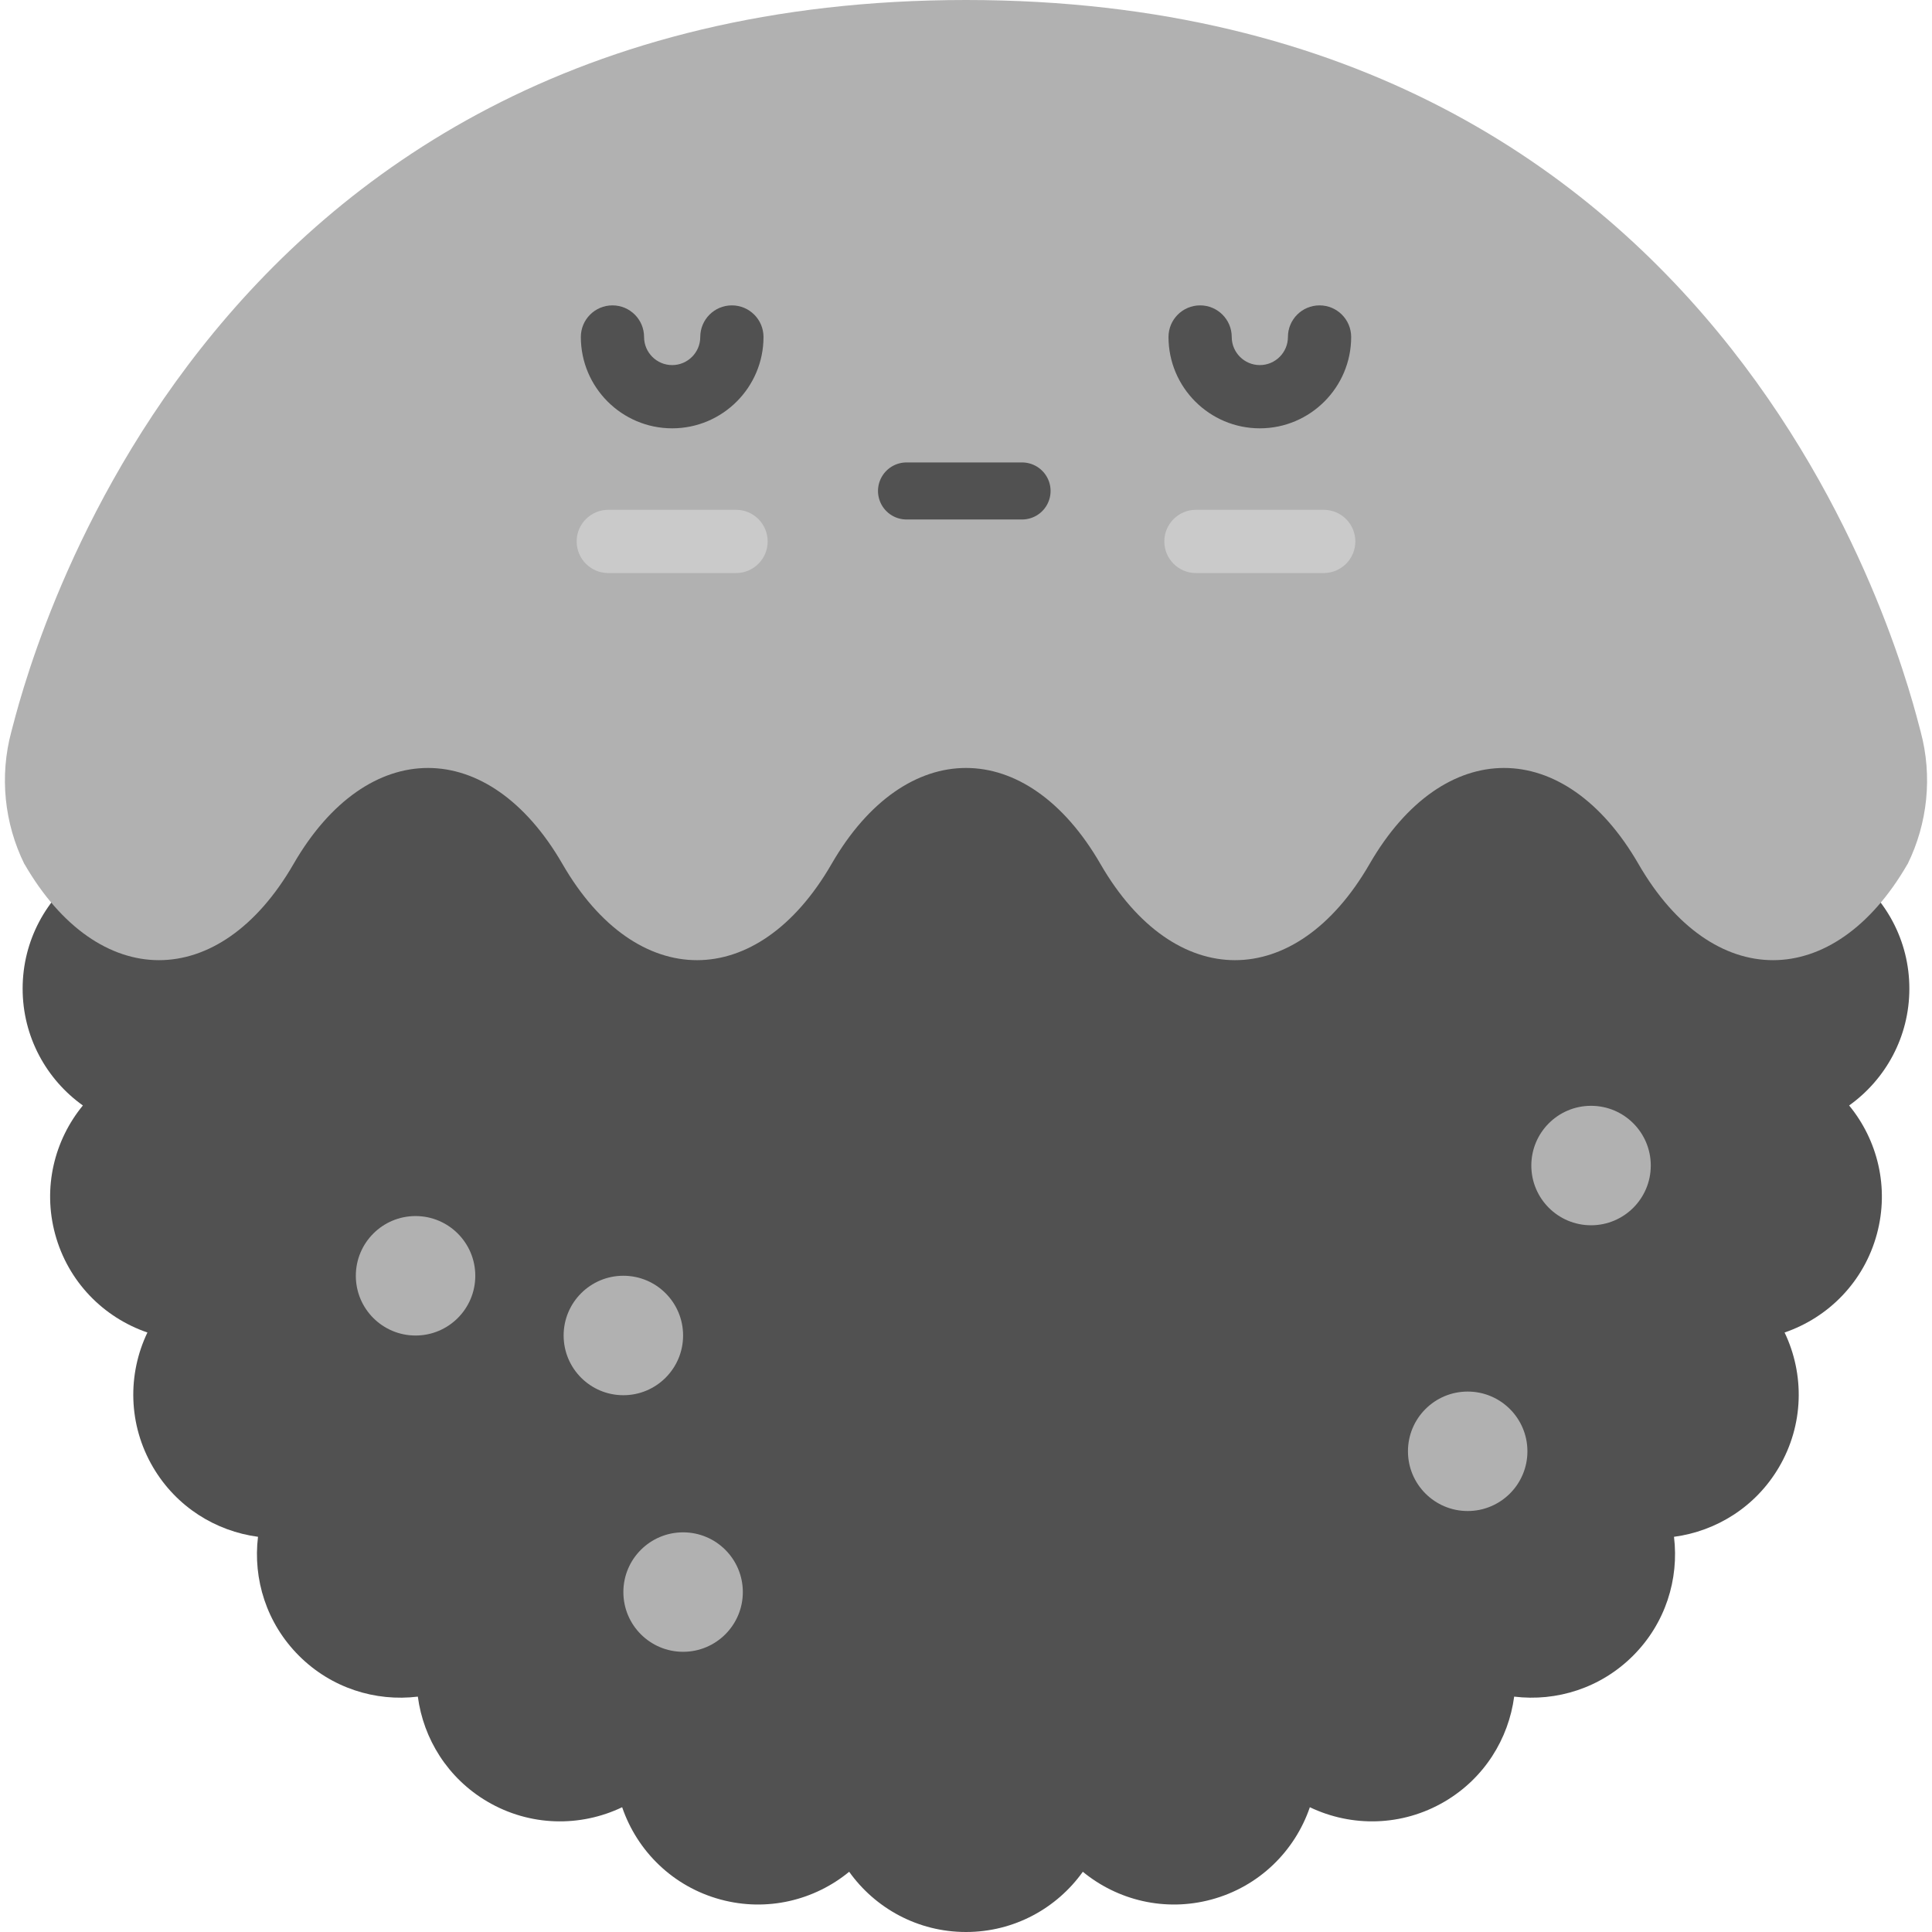
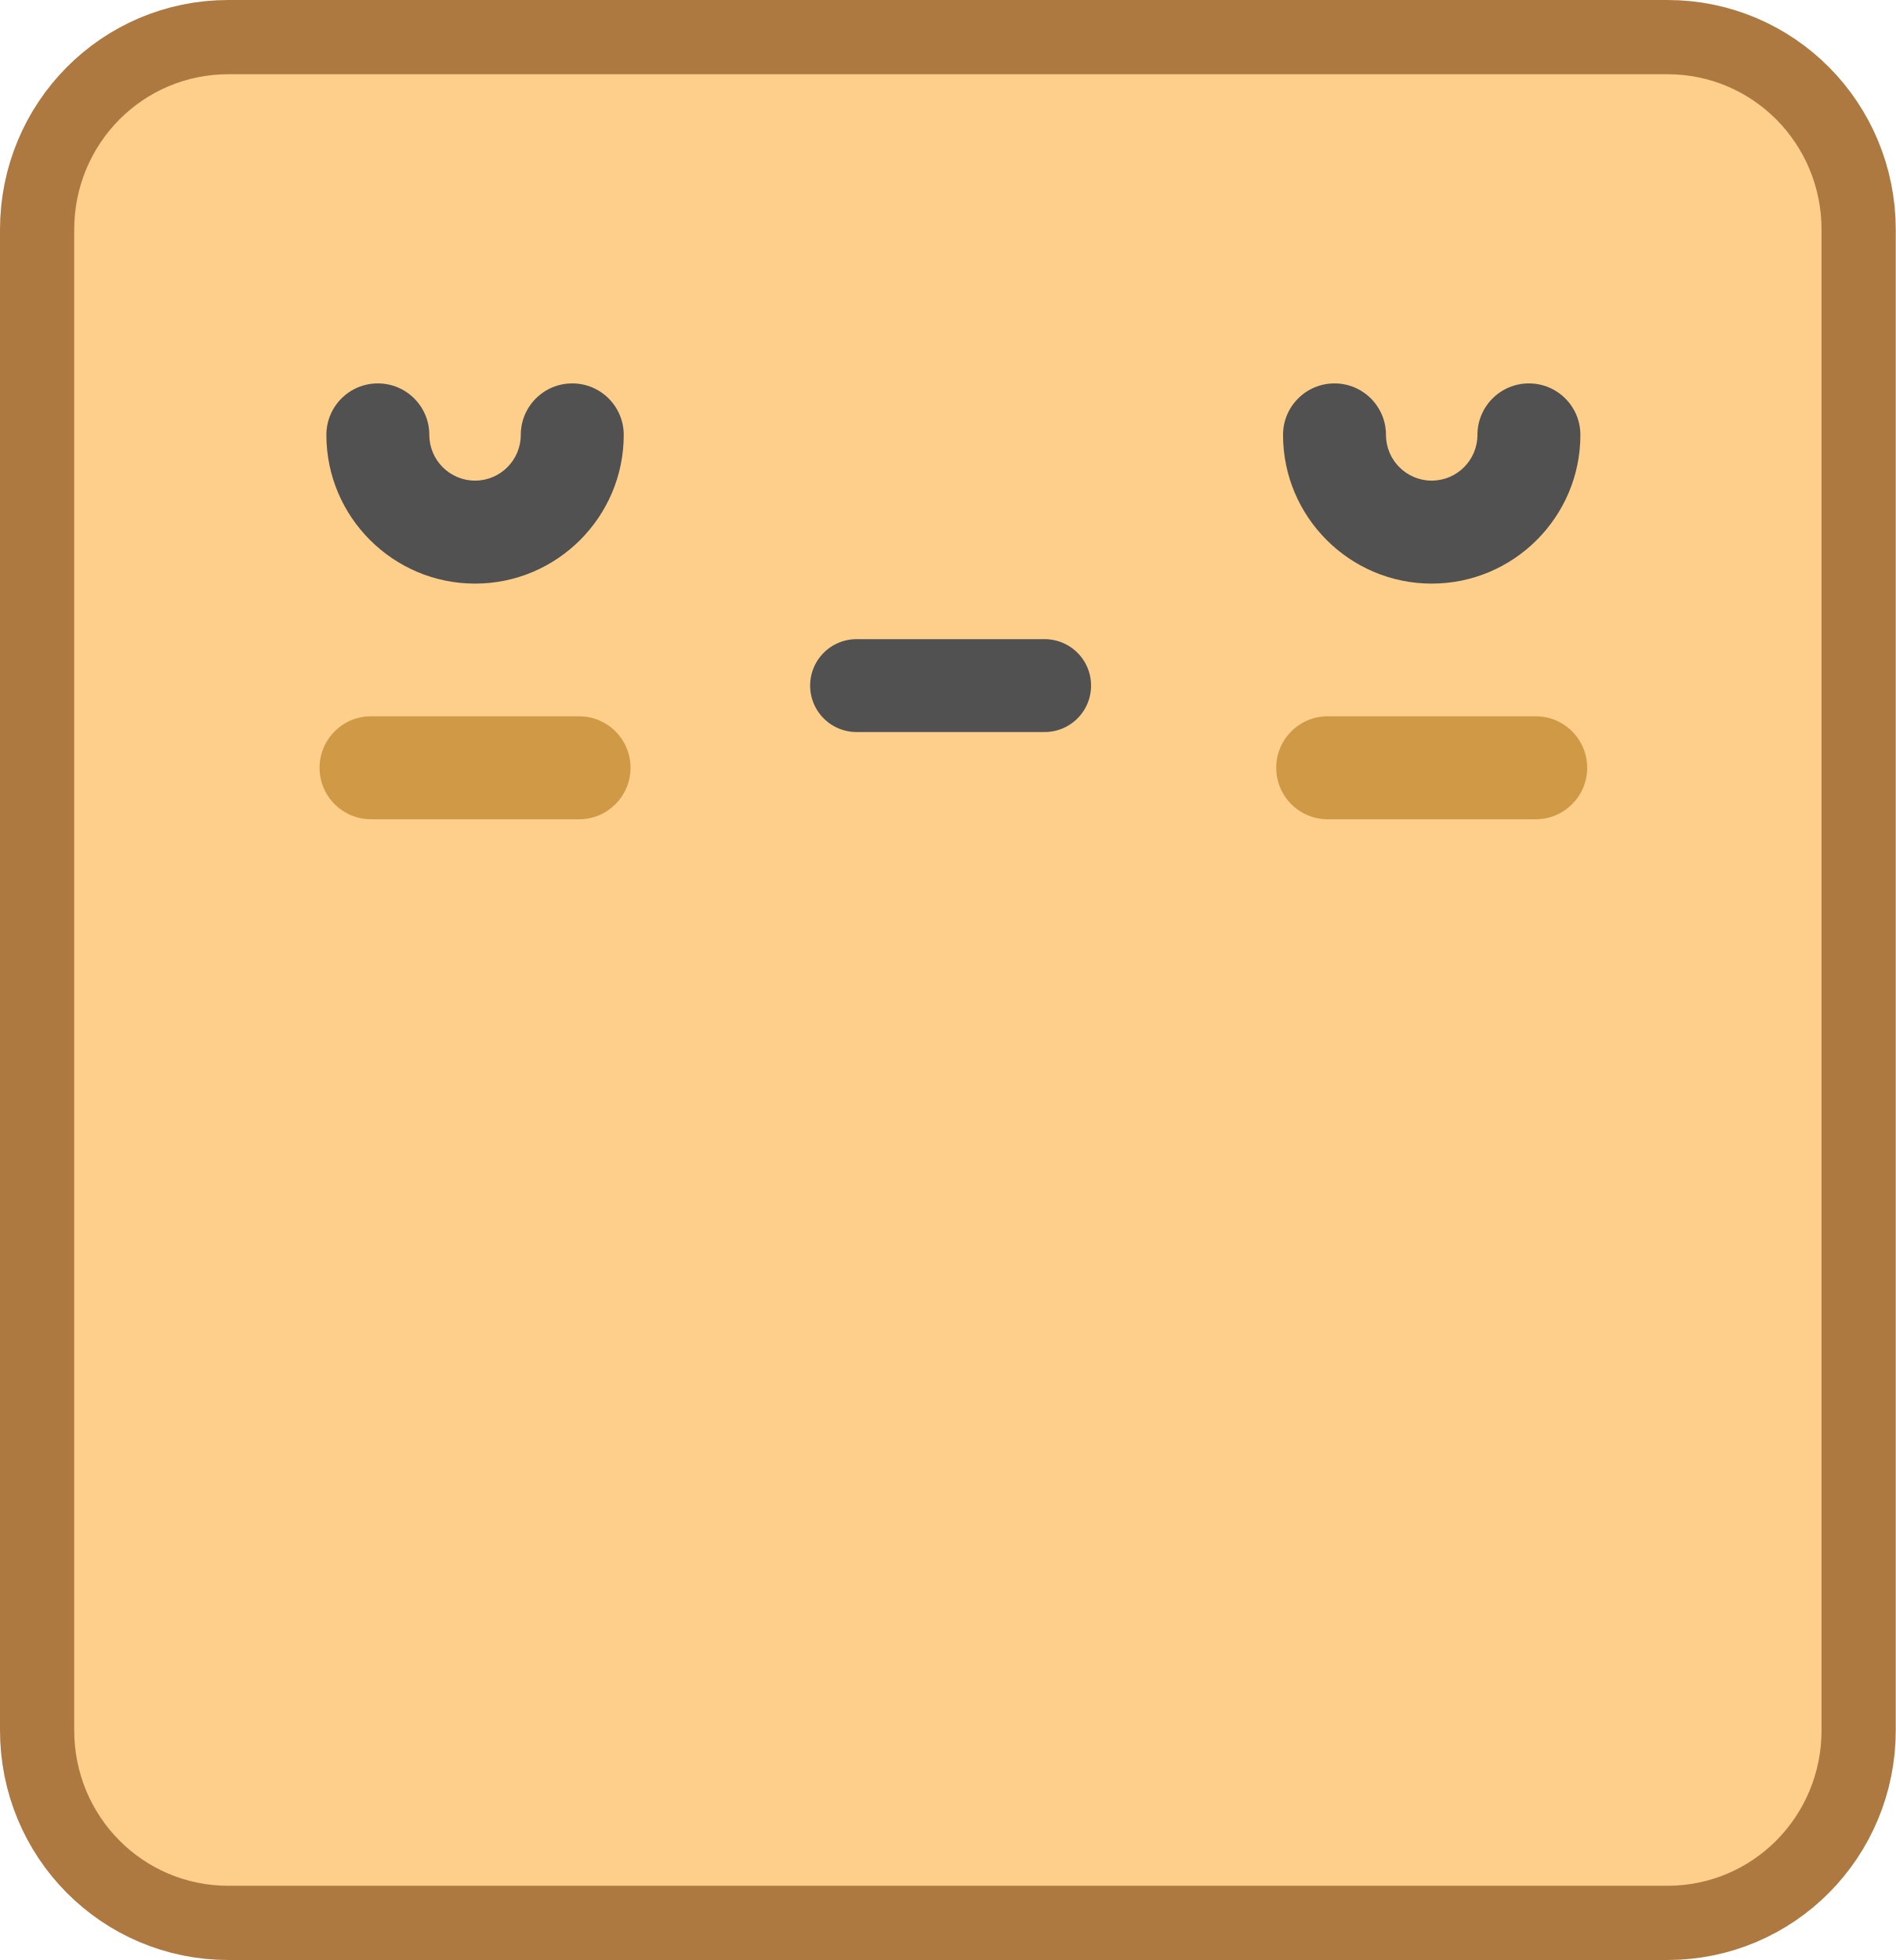
- <svg xmlns="http://www.w3.org/2000/svg" version="1.1" id="Layer_1" x="0px" y="0px" viewBox="0 0 511.998 511.998" style="enable-background:new 0 0 511.998 511.998;" xml:space="preserve">
+ <svg xmlns="http://www.w3.org/2000/svg" version="1.1" id="Layer_1" x="0px" y="0px" viewBox="0 0 532.419 550.318" xml:space="preserve" width="532.419" height="550.318">
  <defs id="defs4548" />
-   <path style="fill:#515151;fill-opacity:1" d="M505.999,261.997c0-12.771-6.304-24.066-15.963-30.962c7.534-9.171,10.686-21.715,7.364-34.046  c-3.422-12.702-12.889-22.162-24.47-26.114c5.287-11.035,5.162-24.418-1.515-35.754c-6.174-10.484-16.597-16.906-27.791-18.392  c1.365-11.207-2.243-22.906-10.846-31.51c-8.602-8.603-20.301-12.212-31.509-10.845c-1.484-11.194-7.908-21.619-18.394-27.792  c-11.335-6.676-24.717-6.802-35.752-1.515c-3.952-11.582-13.409-21.049-26.114-24.469c-12.333-3.321-24.878-0.171-34.048,7.362  c-6.895-9.66-18.189-15.962-30.962-15.962c-12.773,0-24.067,6.302-30.963,15.962c-9.168-7.533-21.713-10.682-34.046-7.362  c-12.704,3.421-22.163,12.888-26.114,24.467c-11.035-5.284-24.418-5.157-35.752,1.517c-10.487,6.173-16.91,16.597-18.394,27.79  c-11.208-1.364-22.907,2.245-31.51,10.848c-8.603,8.602-12.212,20.303-10.845,31.51c-11.194,1.486-21.617,7.908-27.791,18.392  c-6.677,11.336-6.803,24.718-1.515,35.754c-11.582,3.952-21.049,13.412-24.471,26.114c-3.322,12.331-0.171,24.876,7.363,34.046  c-9.659,6.896-15.963,18.188-15.963,30.962c0,12.773,6.306,24.067,15.965,30.963c-7.535,9.171-10.687,21.714-7.364,34.049  c3.42,12.701,12.888,22.16,24.469,26.113c-5.285,11.035-5.158,24.418,1.518,35.754c6.173,10.482,16.596,16.904,27.787,18.389  c-1.364,11.208,2.245,22.91,10.846,31.512c8.603,8.604,20.303,12.212,31.511,10.845c1.485,11.193,7.908,21.617,18.392,27.792  c11.336,6.676,24.716,6.802,35.754,1.516c3.952,11.58,13.411,21.049,26.113,24.469c12.335,3.323,24.879,0.171,34.05-7.362  c6.895,9.659,18.188,15.96,30.959,15.96c12.773,0,24.066-6.302,30.961-15.962c9.171,7.535,21.716,10.686,34.05,7.364  c12.703-3.421,22.162-12.889,26.114-24.469c11.037,5.285,24.418,5.158,35.754-1.516c10.484-6.175,16.906-16.599,18.392-27.792  c11.208,1.364,22.907-2.243,31.509-10.845c8.602-8.603,12.211-20.304,10.846-31.51c11.193-1.485,21.617-7.909,27.79-18.391  c6.678-11.336,6.804-24.718,1.518-35.754c11.582-3.953,21.049-13.412,24.468-26.113c3.324-12.336,0.171-24.878-7.364-34.049  C499.696,286.065,505.999,274.772,505.999,261.997z" id="path4485" />
-   <path style="fill:#b1b1b1;fill-opacity:1" d="M6.489,228.986c19.607,33.957,51.686,33.957,71.289,0c19.604-33.959,51.688-33.959,71.29,0  c19.601,33.957,51.681,33.957,71.289,0c19.604-33.959,51.684-33.959,71.287,0c19.61,33.957,51.686,33.957,71.292,0  c19.604-33.959,51.686-33.959,71.289,0c19.604,33.957,51.686,33.957,71.289,0h0.02c5.31-10.796,6.633-23.296,3.45-35.117  C505.698,181.673,462.722,0,255.998,0C49.273,0,6.298,181.675,3.012,193.869c-3.183,11.823-1.861,24.323,3.449,35.117H6.489z" id="path4487" />
-   <path style="fill:#cacaca;fill-opacity:1" d="M350.796,151.864h-33.859c-4.629,0-8.379-3.751-8.379-8.379s3.751-8.379,8.379-8.379h33.859  c4.629,0,8.379,3.752,8.379,8.379C359.175,148.112,355.423,151.864,350.796,151.864z" id="path4495" />
-   <path style="fill:#515151;fill-opacity:1" d="m 349.691,80.928 c -4.629,0 -8.379,3.751 -8.379,8.379 0,4.106 -3.34,7.445 -7.445,7.445 -4.106,0 -7.445,-3.34 -7.445,-7.445 0,-4.629 -3.752,-8.379 -8.379,-8.379 -4.629,0 -8.379,3.751 -8.379,8.379 0,13.346 10.859,24.204 24.204,24.204 13.345,0 24.204,-10.859 24.204,-24.204 -0.002,-4.627 -3.752,-8.379 -8.381,-8.379 z" id="path4497" />
-   <path style="fill:#cacaca;fill-opacity:1" d="M195.059,151.864H161.2c-4.629,0-8.379-3.751-8.379-8.379s3.751-8.379,8.379-8.379h33.859  c4.629,0,8.379,3.752,8.379,8.379C203.438,148.112,199.688,151.864,195.059,151.864z" id="path4499" />
-   <path style="fill:#515151;fill-opacity:1" d="m 193.955,80.928 c -4.629,0 -8.379,3.751 -8.379,8.379 0,4.106 -3.34,7.445 -7.445,7.445 -4.106,0 -7.445,-3.34 -7.445,-7.445 0,-4.629 -3.751,-8.379 -8.379,-8.379 -4.629,0 -8.379,3.751 -8.379,8.379 0,13.346 10.859,24.204 24.204,24.204 13.346,0 24.204,-10.858 24.204,-24.204 -0.001,-4.627 -3.753,-8.379 -8.381,-8.379 z" id="path4501" />
-   <g id="g4513" style="fill:#b1b1b1;fill-opacity:1">
-     <circle style="fill:#b1b1b1;fill-opacity:1" cx="110.127" cy="338.096" r="15.829" id="circle4503" />
-     <circle style="fill:#b1b1b1;fill-opacity:1" cx="181.028" cy="421.913" r="15.829" id="circle4505" />
-     <circle style="fill:#b1b1b1;fill-opacity:1" cx="165.197" cy="353.916" r="15.829" id="circle4507" />
-     <circle style="fill:#b1b1b1;fill-opacity:1" cx="421.643" cy="308.879" r="15.829" id="circle4509" />
-     <circle style="fill:#b1b1b1;fill-opacity:1" cx="388.951" cy="384.607" r="15.829" id="circle4511" />
+   <path style="opacity:1;fill:#fece8b;fill-opacity:1;fill-rule:evenodd;stroke:#ae7941;stroke-width:41.682;stroke-linecap:round;stroke-linejoin:round;stroke-miterlimit:4;stroke-dasharray:none;stroke-dashoffset:0;stroke-opacity:1;paint-order:stroke fill markers" d="m 64.118,20.841 h 404.182 c 23.976,0 43.277,19.47 43.277,43.654 V 485.823 c 0,24.184 -19.302,43.654 -43.277,43.654 H 64.118 c -23.976,0 -43.277,-19.47 -43.277,-43.654 V 64.495 c 0,-24.184 19.302,-43.654 43.277,-43.654 z" id="rect6632" />
+   <g id="g4515" transform="translate(11.16193,12.49814)" />
+   <g id="g4517" transform="translate(11.16193,12.49814)" />
+   <g id="g4519" transform="translate(11.16193,12.49814)" />
+   <g id="g4521" transform="translate(11.16193,12.49814)" />
+   <g id="g4523" transform="translate(11.16193,12.49814)" />
+   <g id="g4525" transform="translate(11.16193,12.49814)" />
+   <g id="g4527" transform="translate(11.16193,12.49814)" />
+   <g id="g4529" transform="translate(11.16193,12.49814)" />
+   <g id="g4531" transform="translate(11.16193,12.49814)" />
+   <g id="g4533" transform="translate(11.16193,12.49814)" />
+   <g id="g4535" transform="translate(11.16193,12.49814)" />
+   <g id="g4537" transform="translate(11.16193,12.49814)" />
+   <g id="g4539" transform="translate(11.16193,12.49814)" />
+   <g id="g4541" transform="translate(11.16193,12.49814)" />
+   <g id="g4543" transform="translate(11.16193,12.49814)" />
+   <g id="g6628" transform="matrix(1.725191,0,0,1.725191,-173.8926,-31.96706)">
+     <path id="path4495" d="m 350.796,151.864 h -33.859 c -4.629,0 -8.379,-3.751 -8.379,-8.379 0,-4.628 3.751,-8.379 8.379,-8.379 h 33.859 c 4.629,0 8.379,3.752 8.379,8.379 0,4.627 -3.752,8.379 -8.379,8.379 z" style="fill:#cf9945;fill-opacity:1" />
+     <path id="path4497" d="m 349.691,80.928 c -4.629,0 -8.379,3.751 -8.379,8.379 0,4.106 -3.34,7.445 -7.445,7.445 -4.106,0 -7.445,-3.34 -7.445,-7.445 0,-4.629 -3.752,-8.379 -8.379,-8.379 -4.629,0 -8.379,3.751 -8.379,8.379 0,13.346 10.859,24.204 24.204,24.204 13.345,0 24.204,-10.859 24.204,-24.204 -0.002,-4.627 -3.752,-8.379 -8.381,-8.379 z" style="fill:#515151;fill-opacity:1" />
+     <path id="path4499" d="M 195.059,151.864 H 161.2 c -4.629,0 -8.379,-3.751 -8.379,-8.379 0,-4.628 3.751,-8.379 8.379,-8.379 h 33.859 c 4.629,0 8.379,3.752 8.379,8.379 0,4.627 -3.75,8.379 -8.379,8.379 z" style="fill:#cf9945;fill-opacity:1" />
+     <path id="path4501" d="m 193.955,80.928 c -4.629,0 -8.379,3.751 -8.379,8.379 0,4.106 -3.34,7.445 -7.445,7.445 -4.106,0 -7.445,-3.34 -7.445,-7.445 0,-4.629 -3.751,-8.379 -8.379,-8.379 -4.629,0 -8.379,3.751 -8.379,8.379 0,13.346 10.859,24.204 24.204,24.204 13.346,0 24.204,-10.858 24.204,-24.204 -0.001,-4.627 -3.753,-8.379 -8.381,-8.379 z" style="fill:#515151;fill-opacity:1" />
+     <path id="path4595" d="M 240.237,130.109 H 270.855" style="fill:none;fill-rule:evenodd;stroke:#515151;stroke-width:15.118;stroke-linecap:round;stroke-linejoin:miter;stroke-miterlimit:4;stroke-dasharray:none;stroke-opacity:1" />
  </g>
-   <g id="g4515" />
-   <g id="g4517" />
-   <g id="g4519" />
-   <g id="g4521" />
-   <g id="g4523" />
-   <g id="g4525" />
-   <g id="g4527" />
-   <g id="g4529" />
-   <g id="g4531" />
-   <g id="g4533" />
-   <g id="g4535" />
-   <g id="g4537" />
-   <g id="g4539" />
-   <g id="g4541" />
-   <g id="g4543" />
-   <path style="fill:none;fill-rule:evenodd;stroke:#515151;stroke-width:15.118;stroke-linecap:round;stroke-linejoin:miter;stroke-opacity:1;stroke-miterlimit:4;stroke-dasharray:none" d="M 240.237,130.109 H 270.855" id="path4595" />
</svg>
